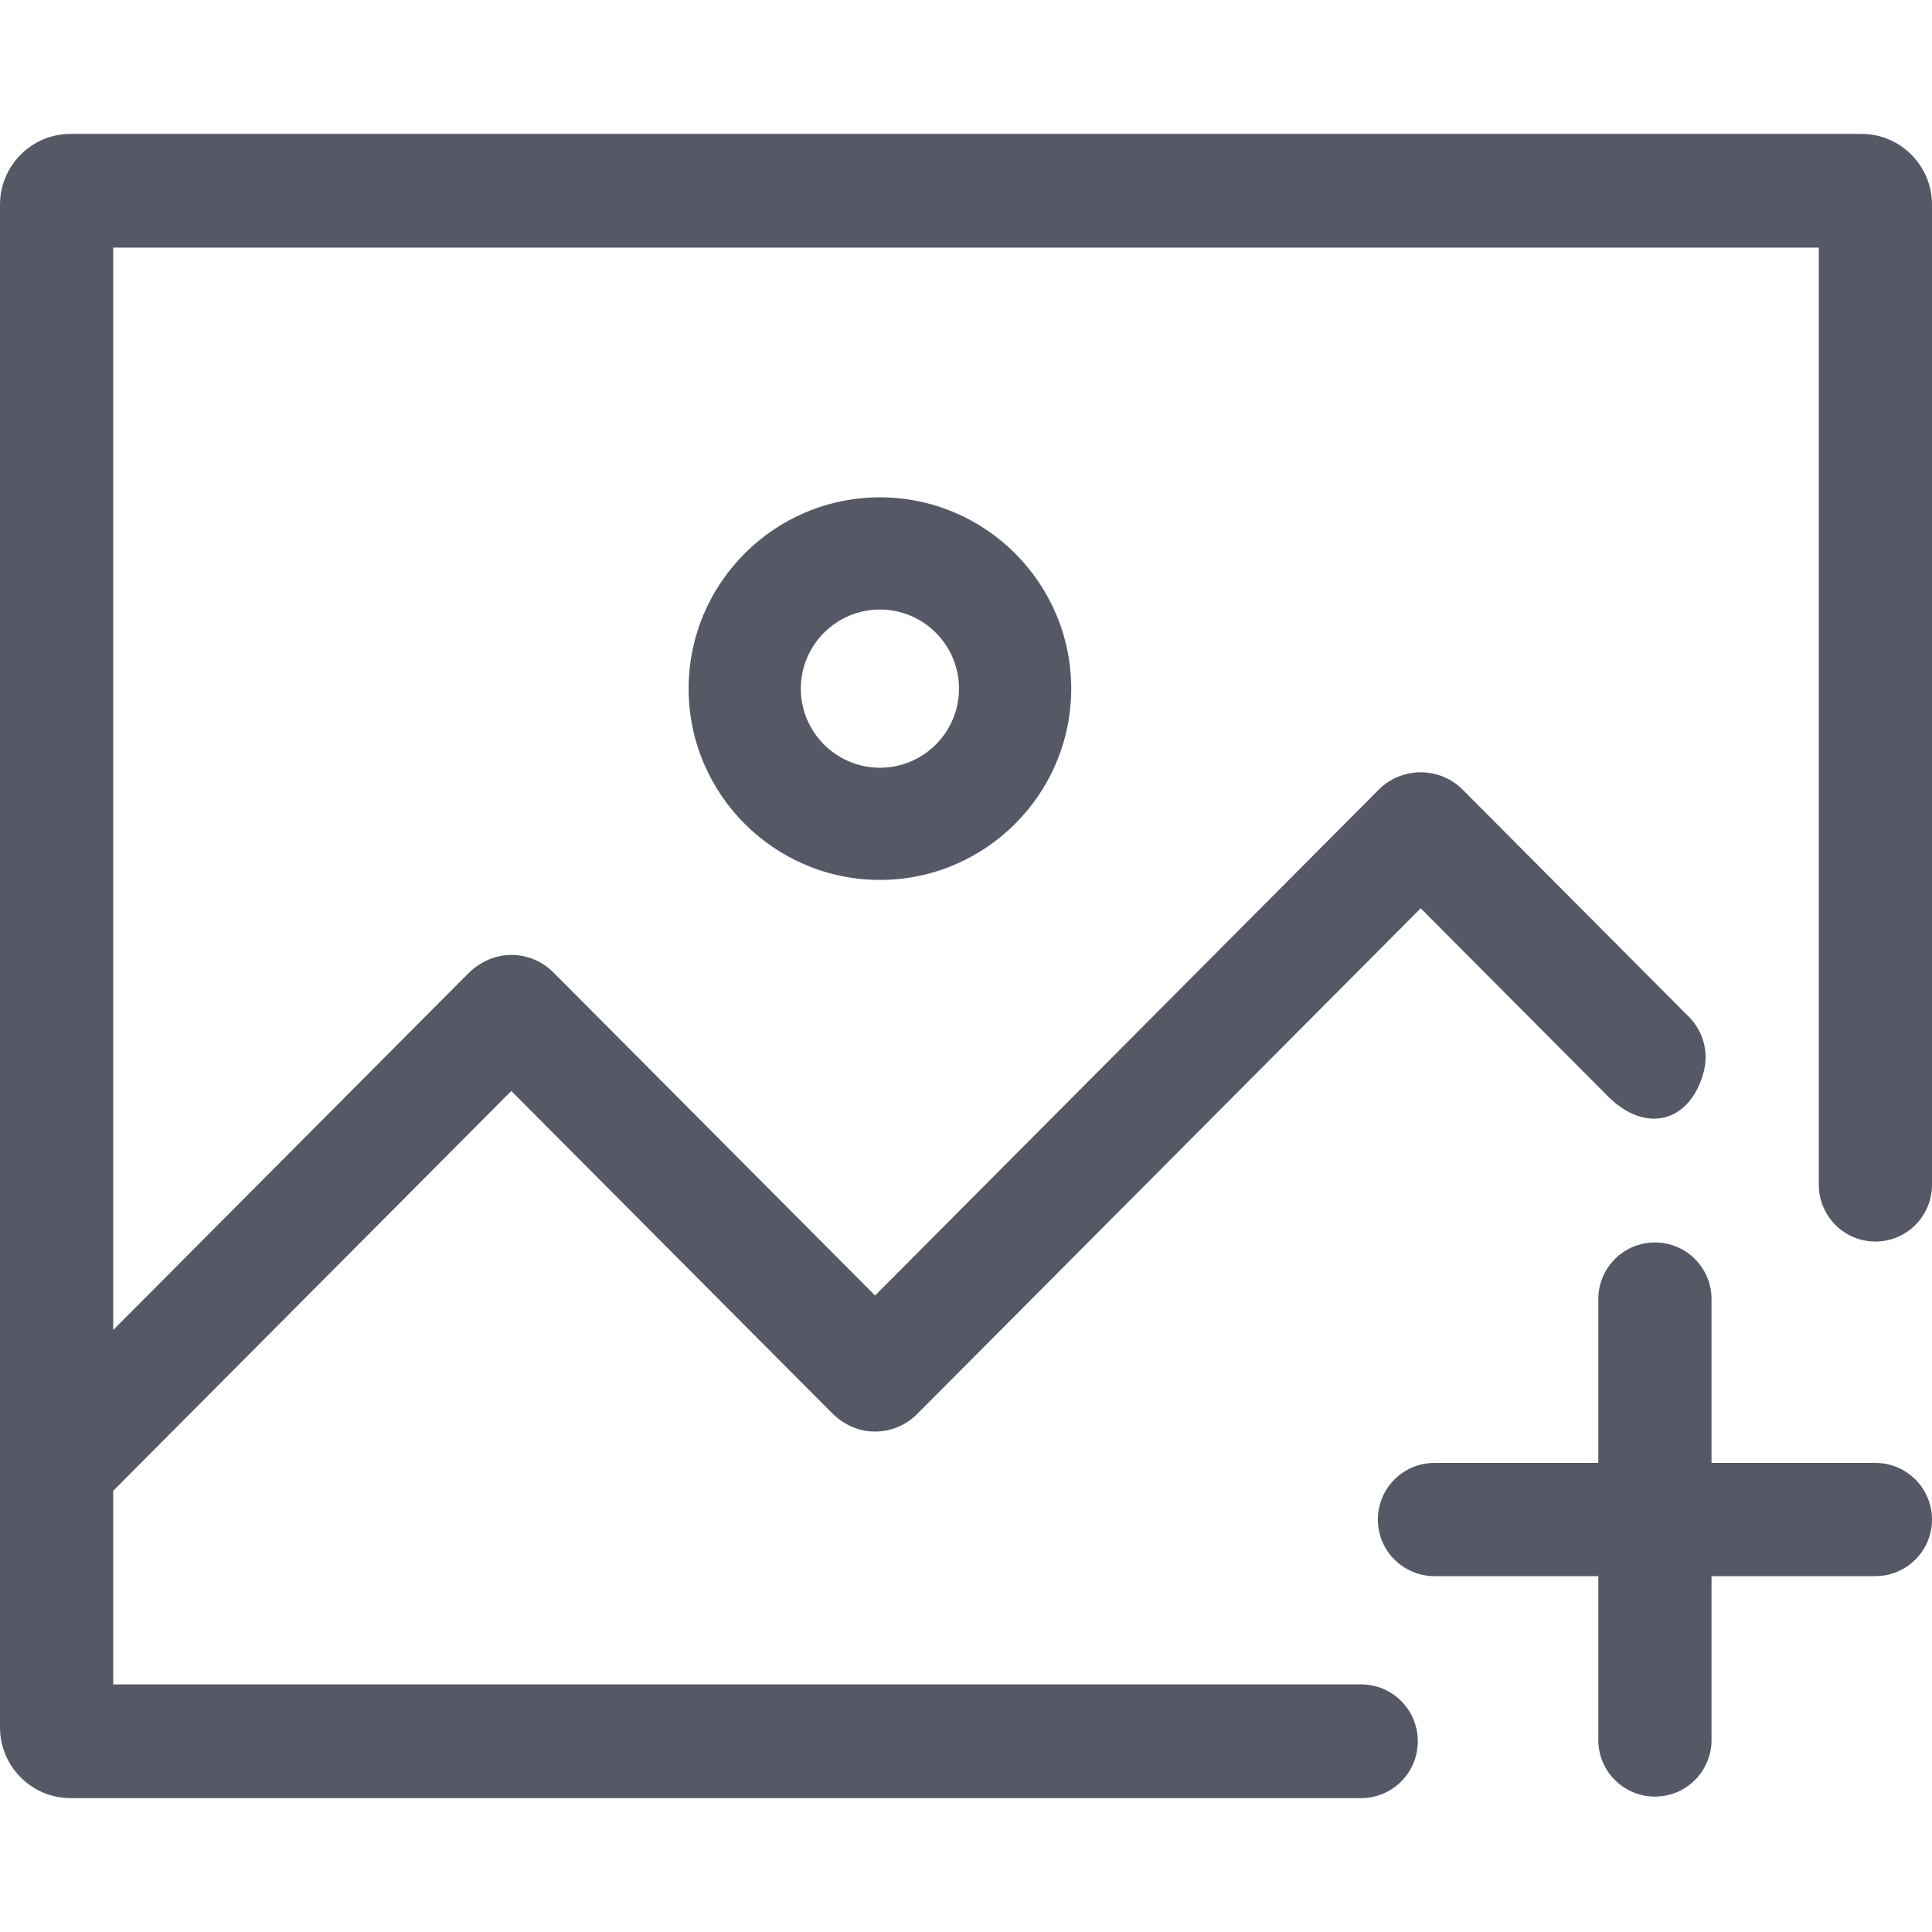
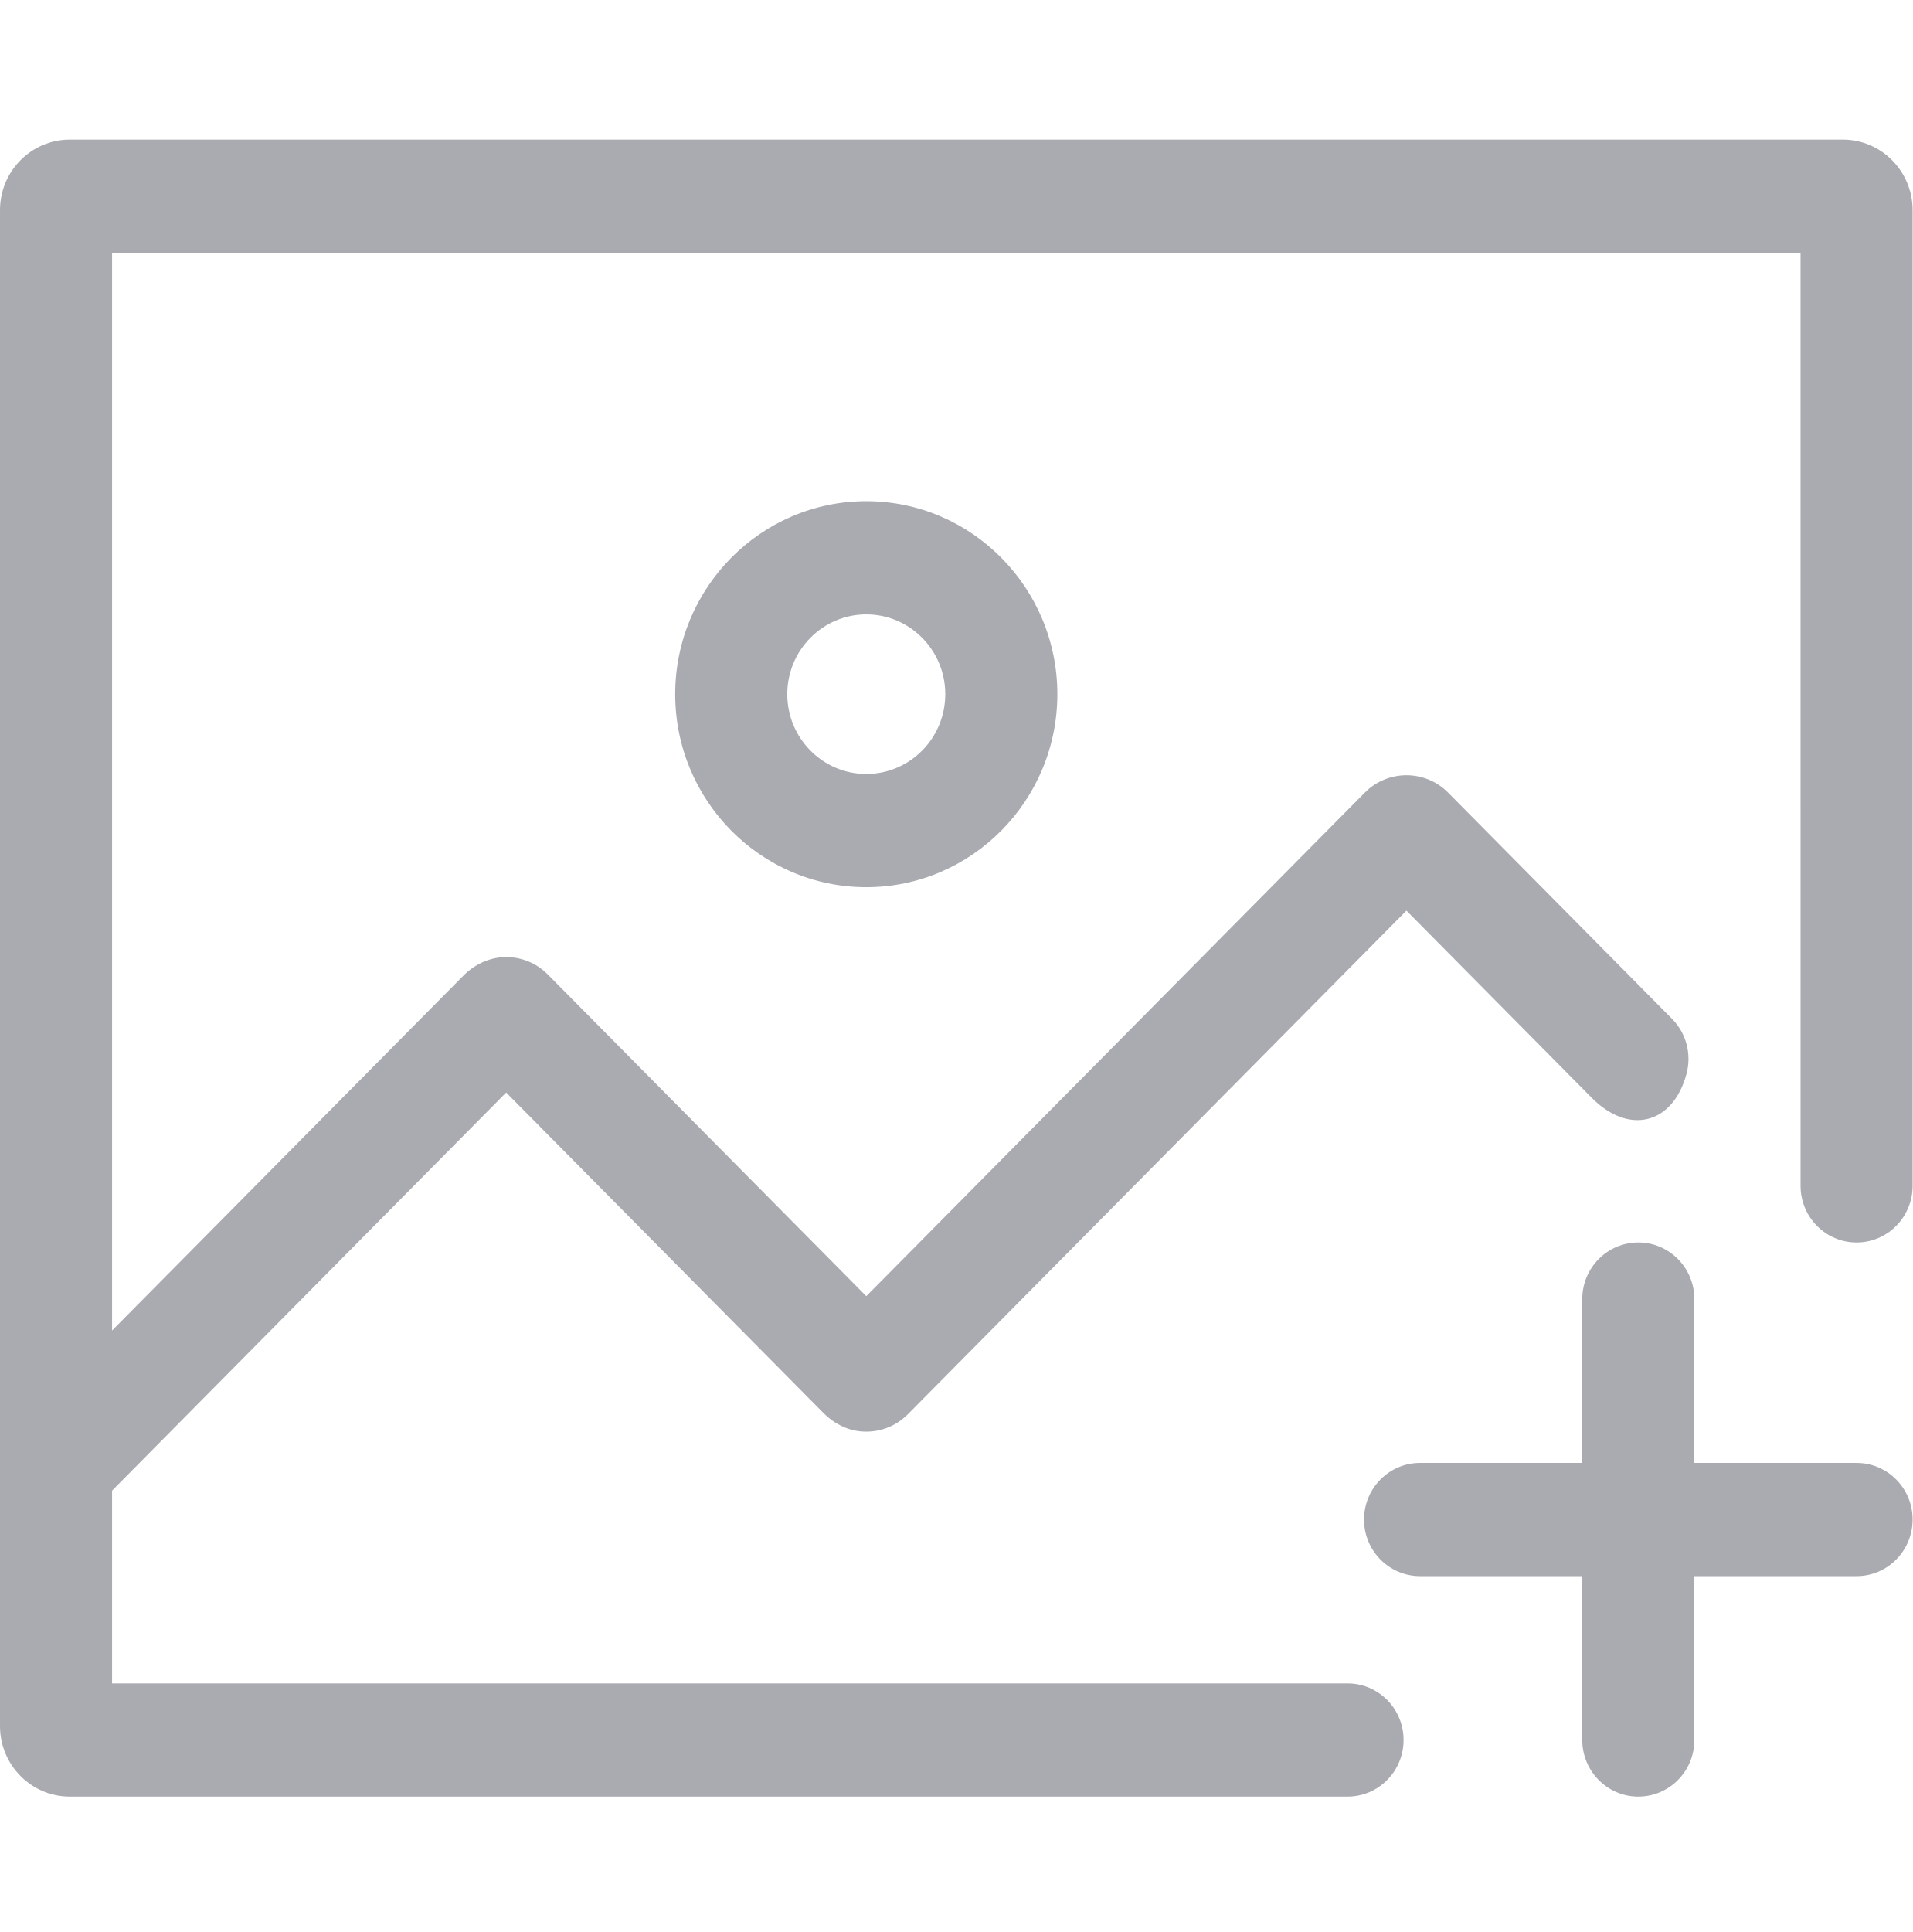
- <svg xmlns="http://www.w3.org/2000/svg" width="101" height="101" viewBox="0 0 101 101" fill="none">
-   <path d="M46 46C51.513 46 56 41.514 56 36C56 30.486 51.513 26 46 26C40.486 26 36 30.486 36 36C36 41.514 40.486 46 46 46ZM46 31.865C48.28 31.865 50.135 33.72 50.135 36C50.135 38.28 48.28 40.135 46 40.135C43.72 40.135 41.865 38.28 41.865 36C41.865 33.72 43.72 31.865 46 31.865Z" fill="#555865" />
-   <path d="M98.041 76.478H89.474V67.911C89.474 66.277 88.15 64.952 86.515 64.952C84.881 64.952 83.556 66.277 83.556 67.911V76.478H74.99C73.356 76.478 72.031 77.803 72.031 79.437C72.031 81.071 73.356 82.396 74.99 82.396H83.556V90.963C83.556 92.597 84.881 93.921 86.515 93.921C88.15 93.921 89.474 92.597 89.474 90.963V82.396H98.041C99.675 82.396 101 81.071 101 79.437C101 77.803 99.675 76.478 98.041 76.478Z" fill="#555865" />
-   <path d="M71.16 88.056H5.918V77.935L26.73 57.033L43.49 73.866C44.013 74.392 44.694 74.749 45.431 74.822C46.377 74.915 47.285 74.586 47.946 73.921L74.27 47.483L84.059 57.313C85.999 59.261 88.325 58.724 89.056 56.069C89.347 55.011 89.04 53.911 88.298 53.166L76.47 41.286C75.256 40.069 73.283 40.07 72.07 41.288L45.746 67.726L28.932 50.839C28.324 50.228 27.51 49.901 26.647 49.923C25.822 49.944 25.045 50.319 24.462 50.905L5.918 69.529V12.944H95.082V42.088H95.083V61.933C95.083 63.574 96.407 64.905 98.041 64.905C99.675 64.905 101 63.574 101 61.933V10.704C101 8.658 99.349 7 97.312 7H3.688C1.651 7 0 8.658 0 10.704V90.296C0 92.342 1.651 94 3.688 94H71.16C72.794 94 74.119 92.669 74.119 91.028C74.119 89.387 72.794 88.056 71.16 88.056Z" fill="#555865" />
+ <svg xmlns="http://www.w3.org/2000/svg" width="101" height="102" viewBox="0 0 101 102" fill="none">
+   <path d="M45.746 46.84C51.309 46.84 55.836 42.269 55.836 36.65C55.836 31.031 51.309 26.459 45.746 26.459C40.182 26.459 35.656 31.031 35.656 36.65C35.656 42.269 40.182 46.84 45.746 46.84ZM45.746 32.436C48.047 32.436 49.918 34.326 49.918 36.65C49.918 38.973 48.047 40.863 45.746 40.863C43.445 40.863 41.574 38.973 41.574 36.65C41.574 34.326 43.445 32.436 45.746 32.436Z" fill="#555865" fill-opacity="0.5" />
+   <path d="M98.041 77.235H89.474V68.584C89.474 66.933 88.15 65.596 86.515 65.596C84.881 65.596 83.556 66.933 83.556 68.584V77.235H74.99C73.356 77.235 72.031 78.573 72.031 80.224C72.031 81.874 73.356 83.212 74.99 83.212H83.556V91.863C83.556 93.514 84.881 94.852 86.515 94.852C88.15 94.852 89.474 93.514 89.474 91.863V83.212H98.041C99.675 83.212 101 81.874 101 80.224C101 78.573 99.675 77.235 98.041 77.235Z" fill="#555865" fill-opacity="0.5" />
+   <path d="M71.16 88.875H5.918V78.698L26.73 57.68L43.49 74.606C44.013 75.135 44.694 75.495 45.431 75.568C46.377 75.661 47.285 75.33 47.946 74.662L74.27 48.077L84.059 57.962C85.999 59.921 88.325 59.381 89.056 56.711C89.347 55.648 89.04 54.541 88.298 53.792L76.47 41.846C75.256 40.623 73.283 40.623 72.07 41.848L45.746 68.432L28.932 51.452C28.324 50.838 27.51 50.509 26.647 50.531C25.822 50.553 25.045 50.929 24.462 51.518L5.918 70.246V13.348H95.082V42.653H95.083V62.608C95.083 64.258 96.407 65.596 98.041 65.596C99.675 65.596 101 64.258 101 62.608V11.096C101 9.039 99.349 7.371 97.312 7.371H3.688C1.651 7.371 0 9.039 0 11.096V91.127C0 93.184 1.651 94.852 3.688 94.852H71.16C72.794 94.852 74.119 93.514 74.119 91.863C74.119 90.213 72.794 88.875 71.16 88.875Z" fill="#555865" fill-opacity="0.5" />
</svg>
